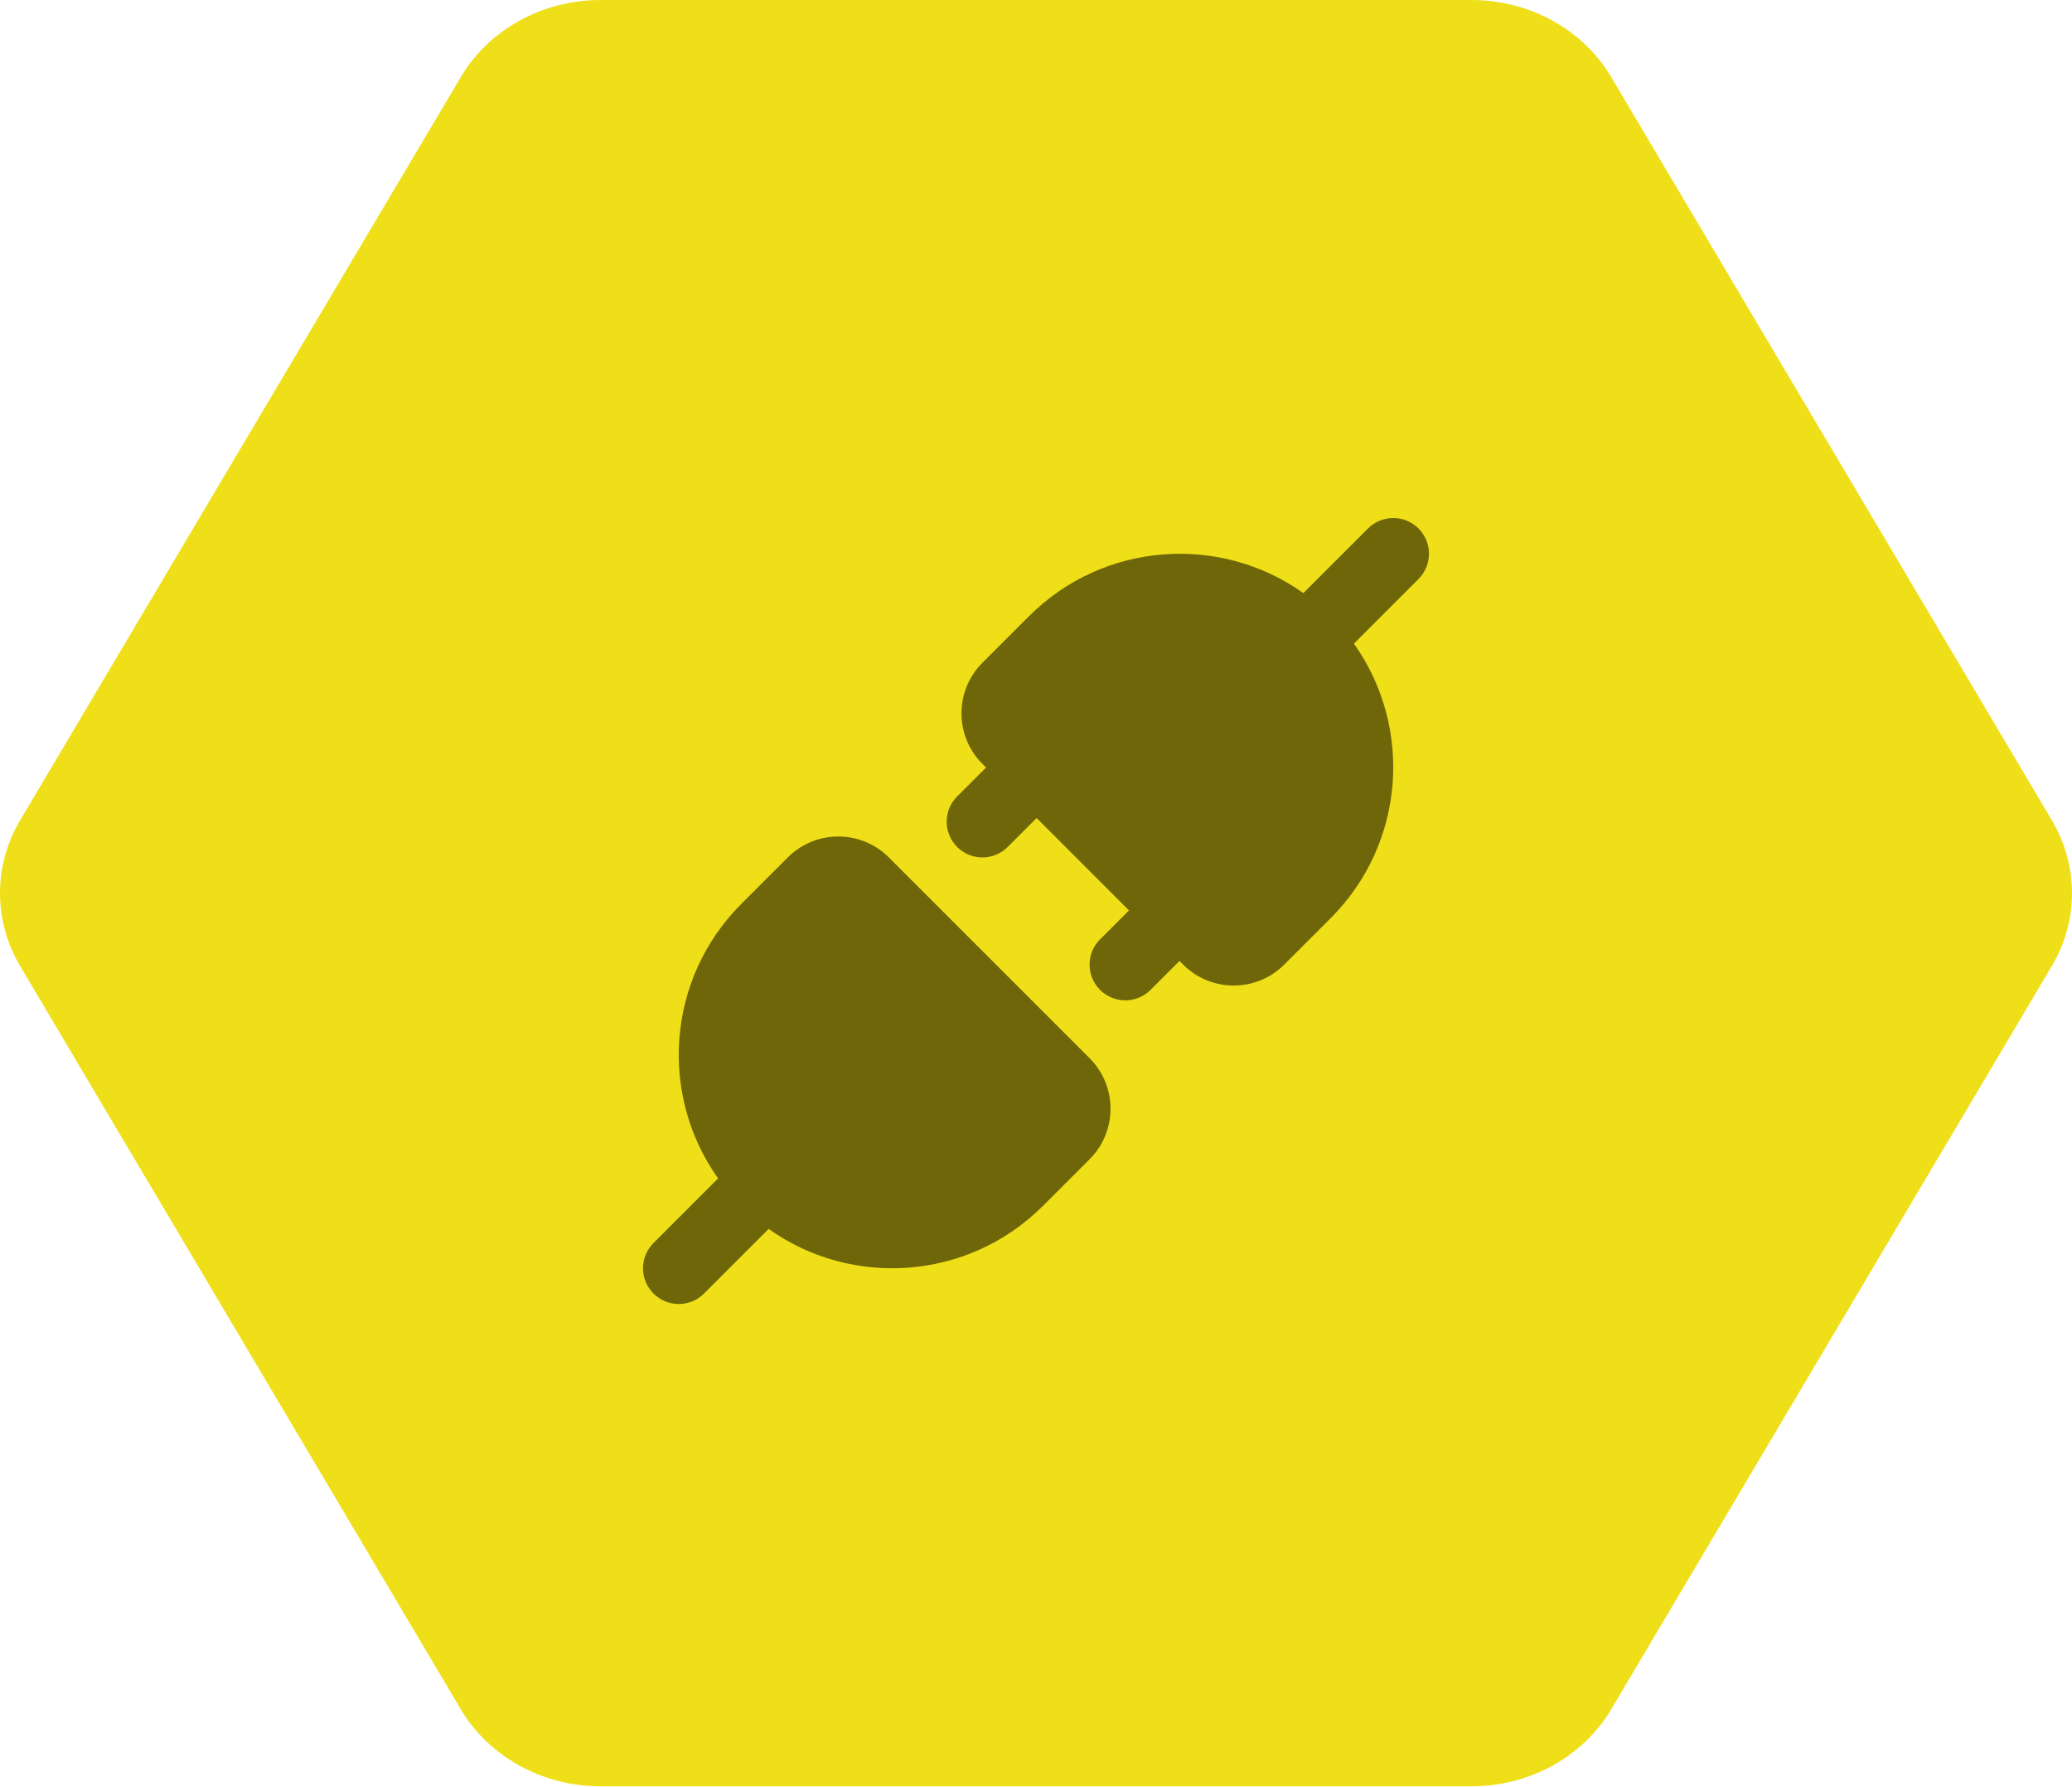
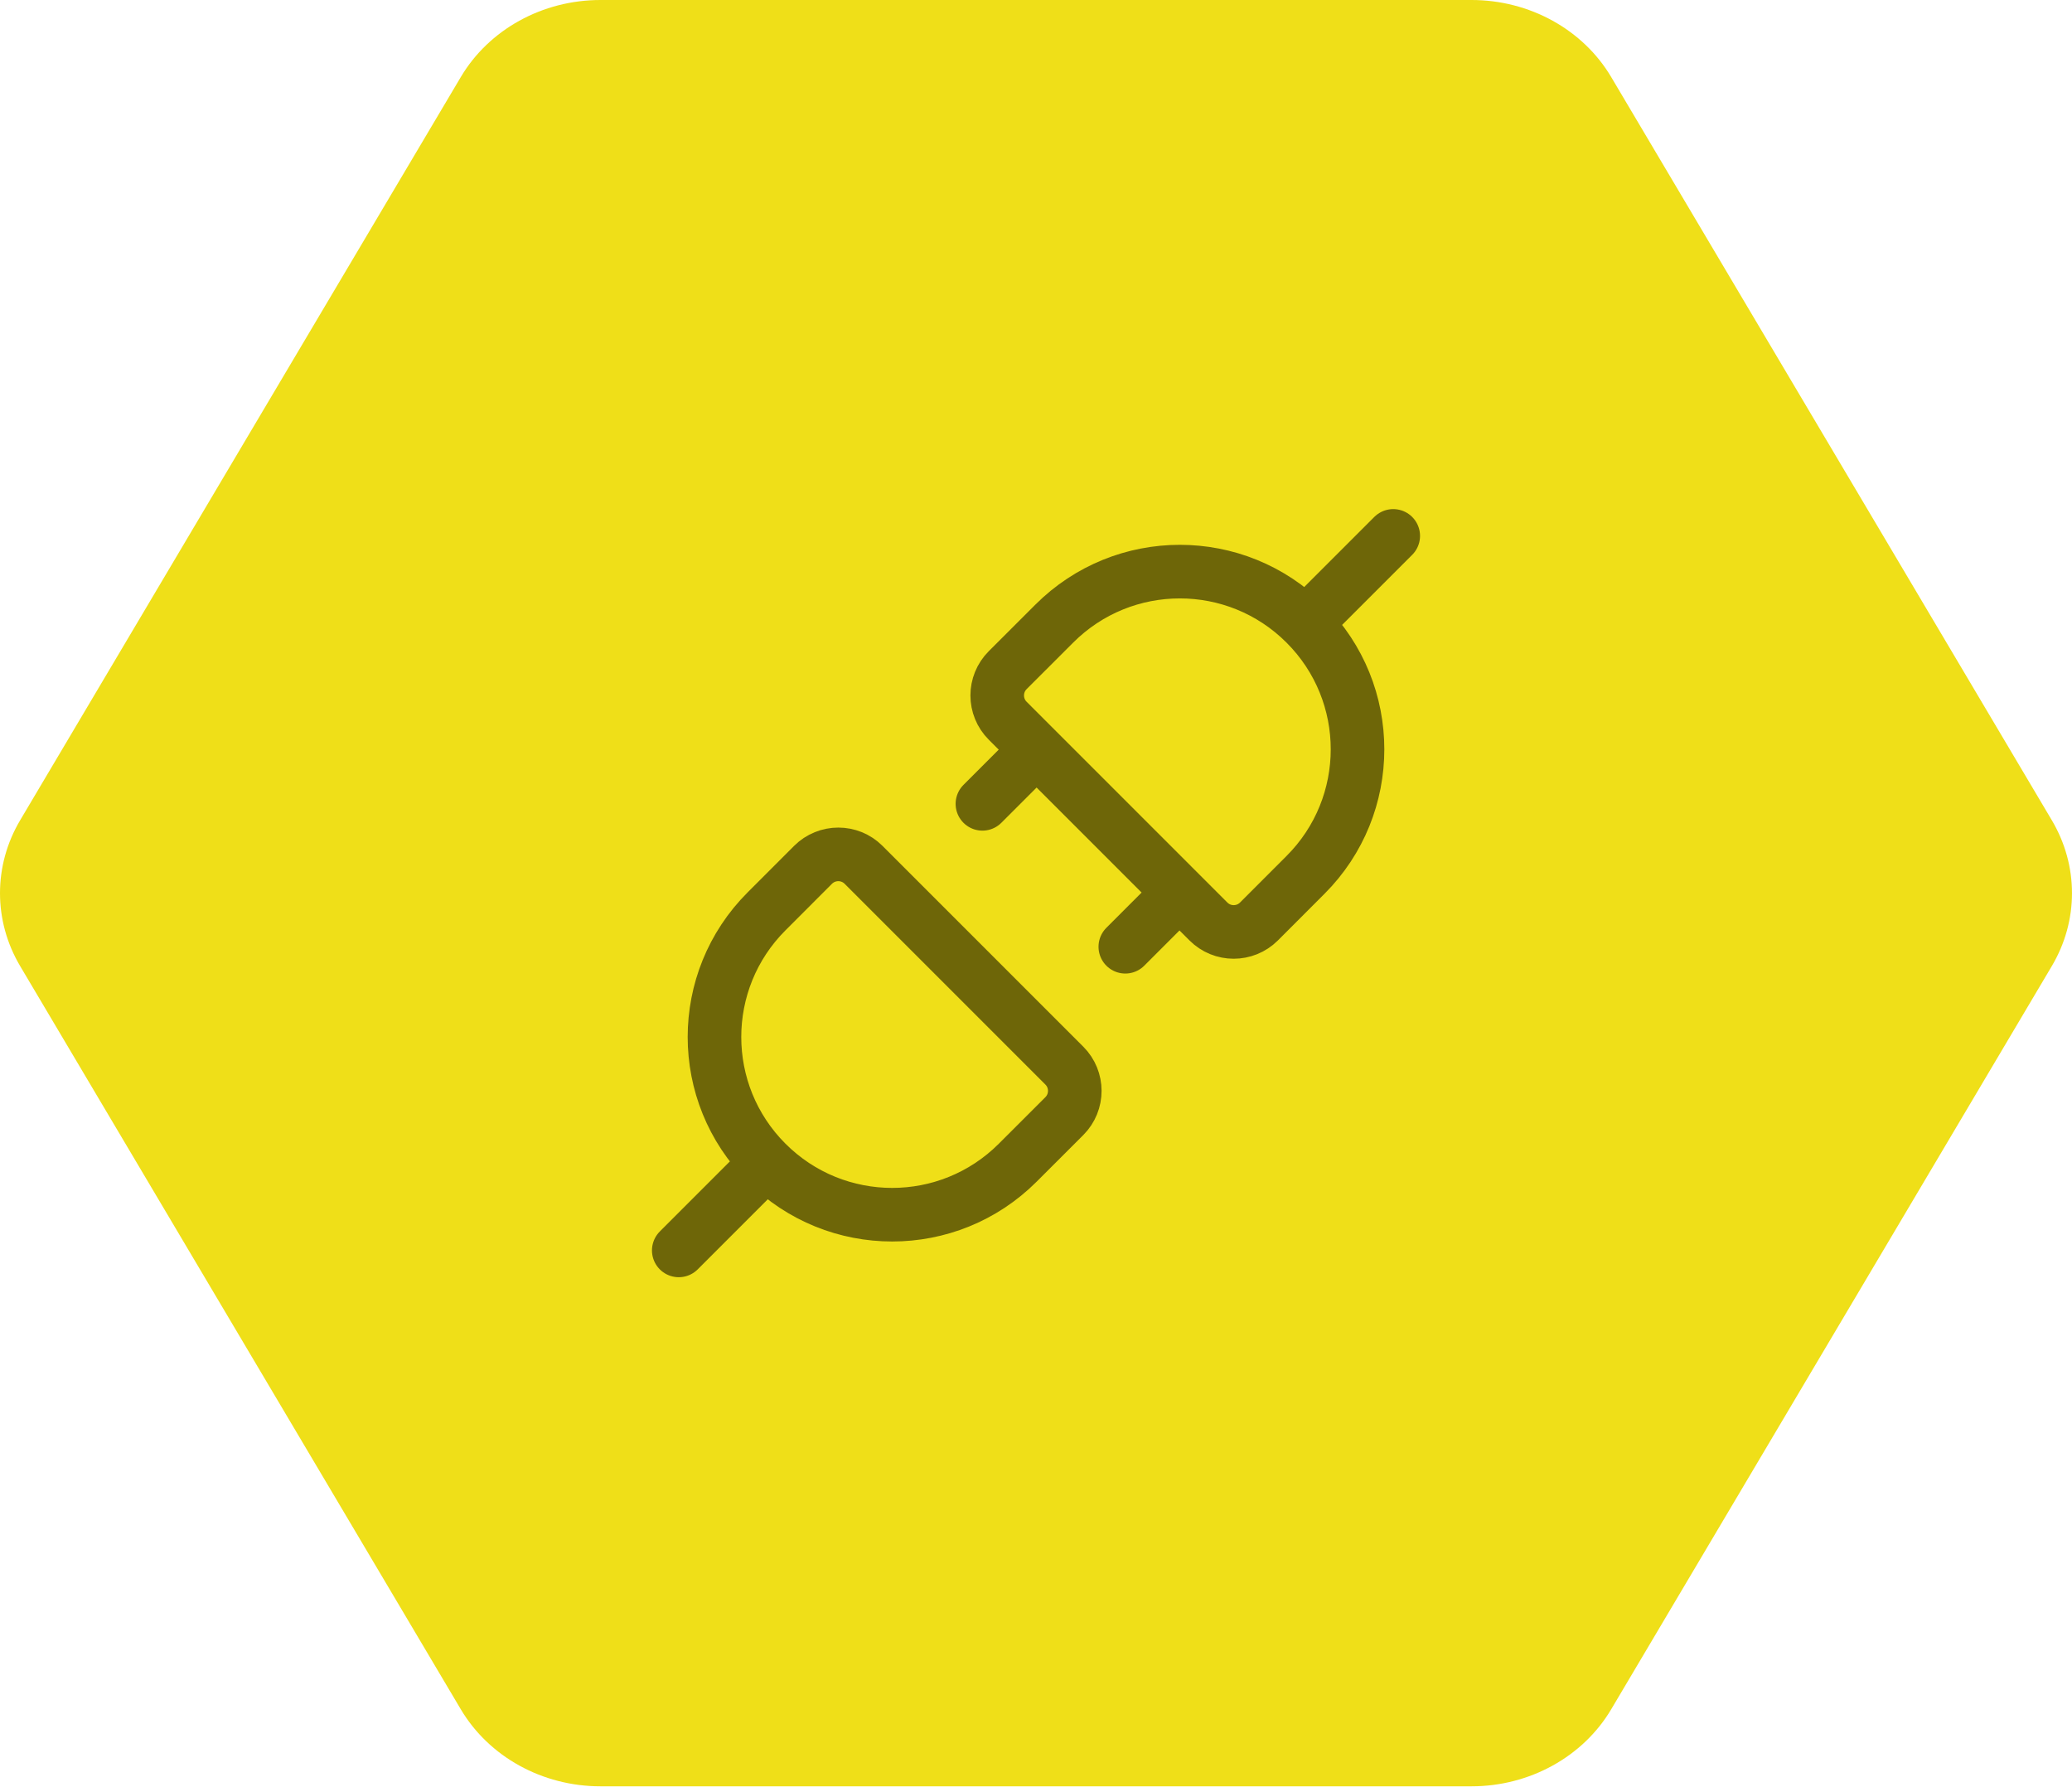
<svg xmlns="http://www.w3.org/2000/svg" width="58" height="50" viewBox="0 0 58 50" fill="none">
-   <path d="M0.564 27.041C-0.188 25.772 -0.188 24.228 0.564 22.959L12.898 2.158C13.687 0.826 15.184 3.15098e-06 16.808 3.07999e-06L41.192 2.01415e-06C42.816 1.94315e-06 44.313 0.826 45.102 2.158L57.435 22.959C58.188 24.228 58.188 25.772 57.435 27.041L45.102 47.843C44.313 49.174 42.816 50 41.192 50L16.808 50C15.184 50 13.687 49.174 12.898 47.843L0.564 27.041Z" fill="#EFDF18" fill-opacity="1" />
-   <path fill-rule="evenodd" clip-rule="evenodd" d="M22.052 24C22.833 23.219 24.099 23.219 24.881 24L30.5 29.619C31.281 30.401 31.281 31.667 30.5 32.448L29.198 33.75C27.106 35.842 23.848 36.058 21.516 34.398L19.707 36.207C19.317 36.598 18.683 36.598 18.293 36.207C17.902 35.817 17.902 35.183 18.293 34.793L20.101 32.984C18.442 30.652 18.658 27.394 20.75 25.302L22.052 24Z" fill="#6E6608" />
-   <path fill-rule="evenodd" clip-rule="evenodd" d="M39.707 14.793C40.098 15.183 40.098 15.817 39.707 16.207L37.899 18.016C39.558 20.348 39.342 23.606 37.25 25.698L35.948 27C35.167 27.781 33.901 27.781 33.119 27L33.017 26.897L32.207 27.707C31.817 28.098 31.183 28.098 30.793 27.707C30.402 27.317 30.402 26.683 30.793 26.293L31.603 25.483L29.017 22.897L28.207 23.707C27.817 24.098 27.183 24.098 26.793 23.707C26.402 23.317 26.402 22.683 26.793 22.293L27.603 21.483L27.5 21.381C26.719 20.599 26.719 19.333 27.5 18.552L28.802 17.25C30.894 15.158 34.152 14.942 36.484 16.601L38.293 14.793C38.683 14.402 39.317 14.402 39.707 14.793Z" fill="#6E6608" />
+   <path d="M0.564 27.041C-0.188 25.772 -0.188 24.228 0.564 22.959L12.898 2.158C13.687 0.826 15.184 3.15098e-06 16.808 3.07999e-06L41.192 2.01415e-06C42.816 1.94315e-06 44.313 0.826 45.102 2.158L57.435 22.959C58.188 24.228 58.188 25.772 57.435 27.041L45.102 47.843C44.313 49.174 42.816 50 41.192 50L16.808 50C15.184 50 13.687 49.174 12.898 47.843L0.564 27.041Z" fill="#EFDF18" />
+   <g transform="translate(17 13)" fill="none" stroke="#6E6608" stroke-width="1.5" stroke-linecap="round" stroke-linejoin="round">
+     <path d="M4.457 19.543C2.514 17.601 2.514 14.452 4.457 12.51L5.759 11.207C6.15 10.817 6.783 10.817 7.173 11.207L12.793 16.827C13.183 17.217 13.183 17.85 12.793 18.241L11.49 19.543C9.548 21.486 6.399 21.486 4.457 19.543ZM4.457 19.543L2 22" />
+     <path d="M19.543 4.457C21.486 6.399 21.486 9.548 19.543 11.49L18.241 12.793C17.85 13.183 17.217 13.183 16.827 12.793L11.207 7.173C10.817 6.783 10.817 6.15 11.207 5.759L12.51 4.457C14.452 2.514 17.601 2.514 19.543 4.457ZM19.543 4.457L22 2M12 8L10.5 9.5M16 12L14.5 13.5" />
+   </g>
</svg>
